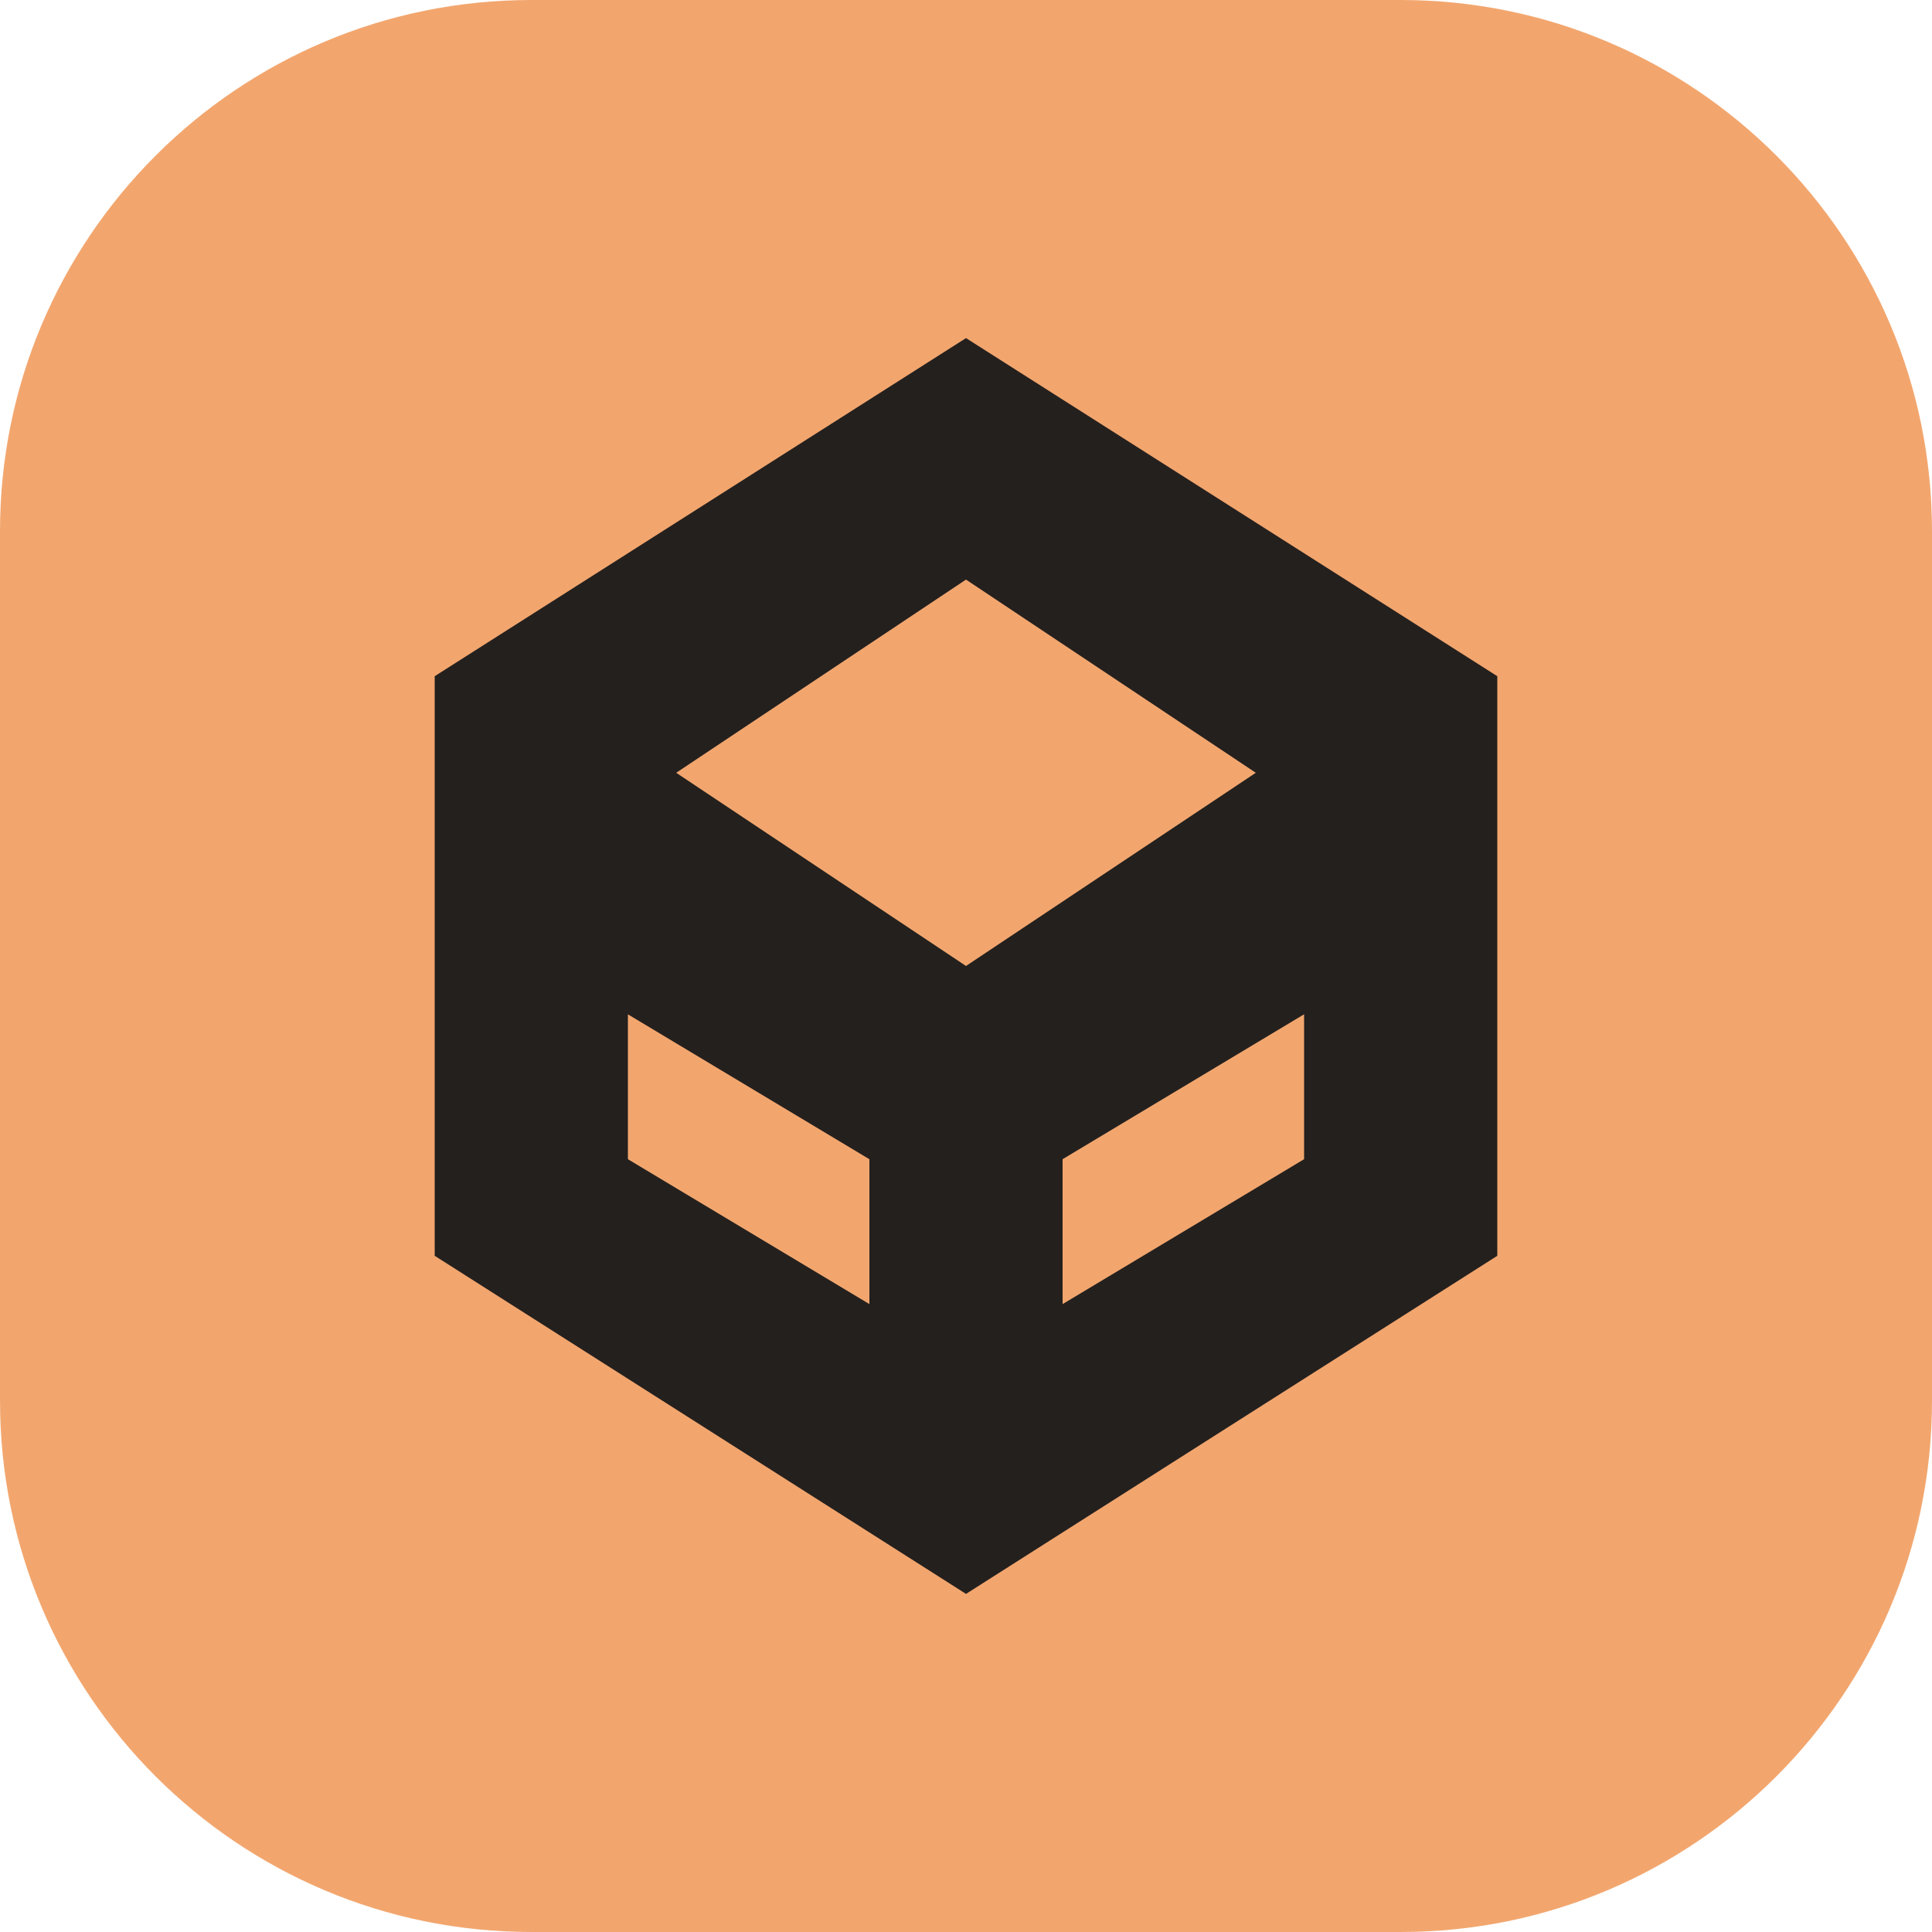
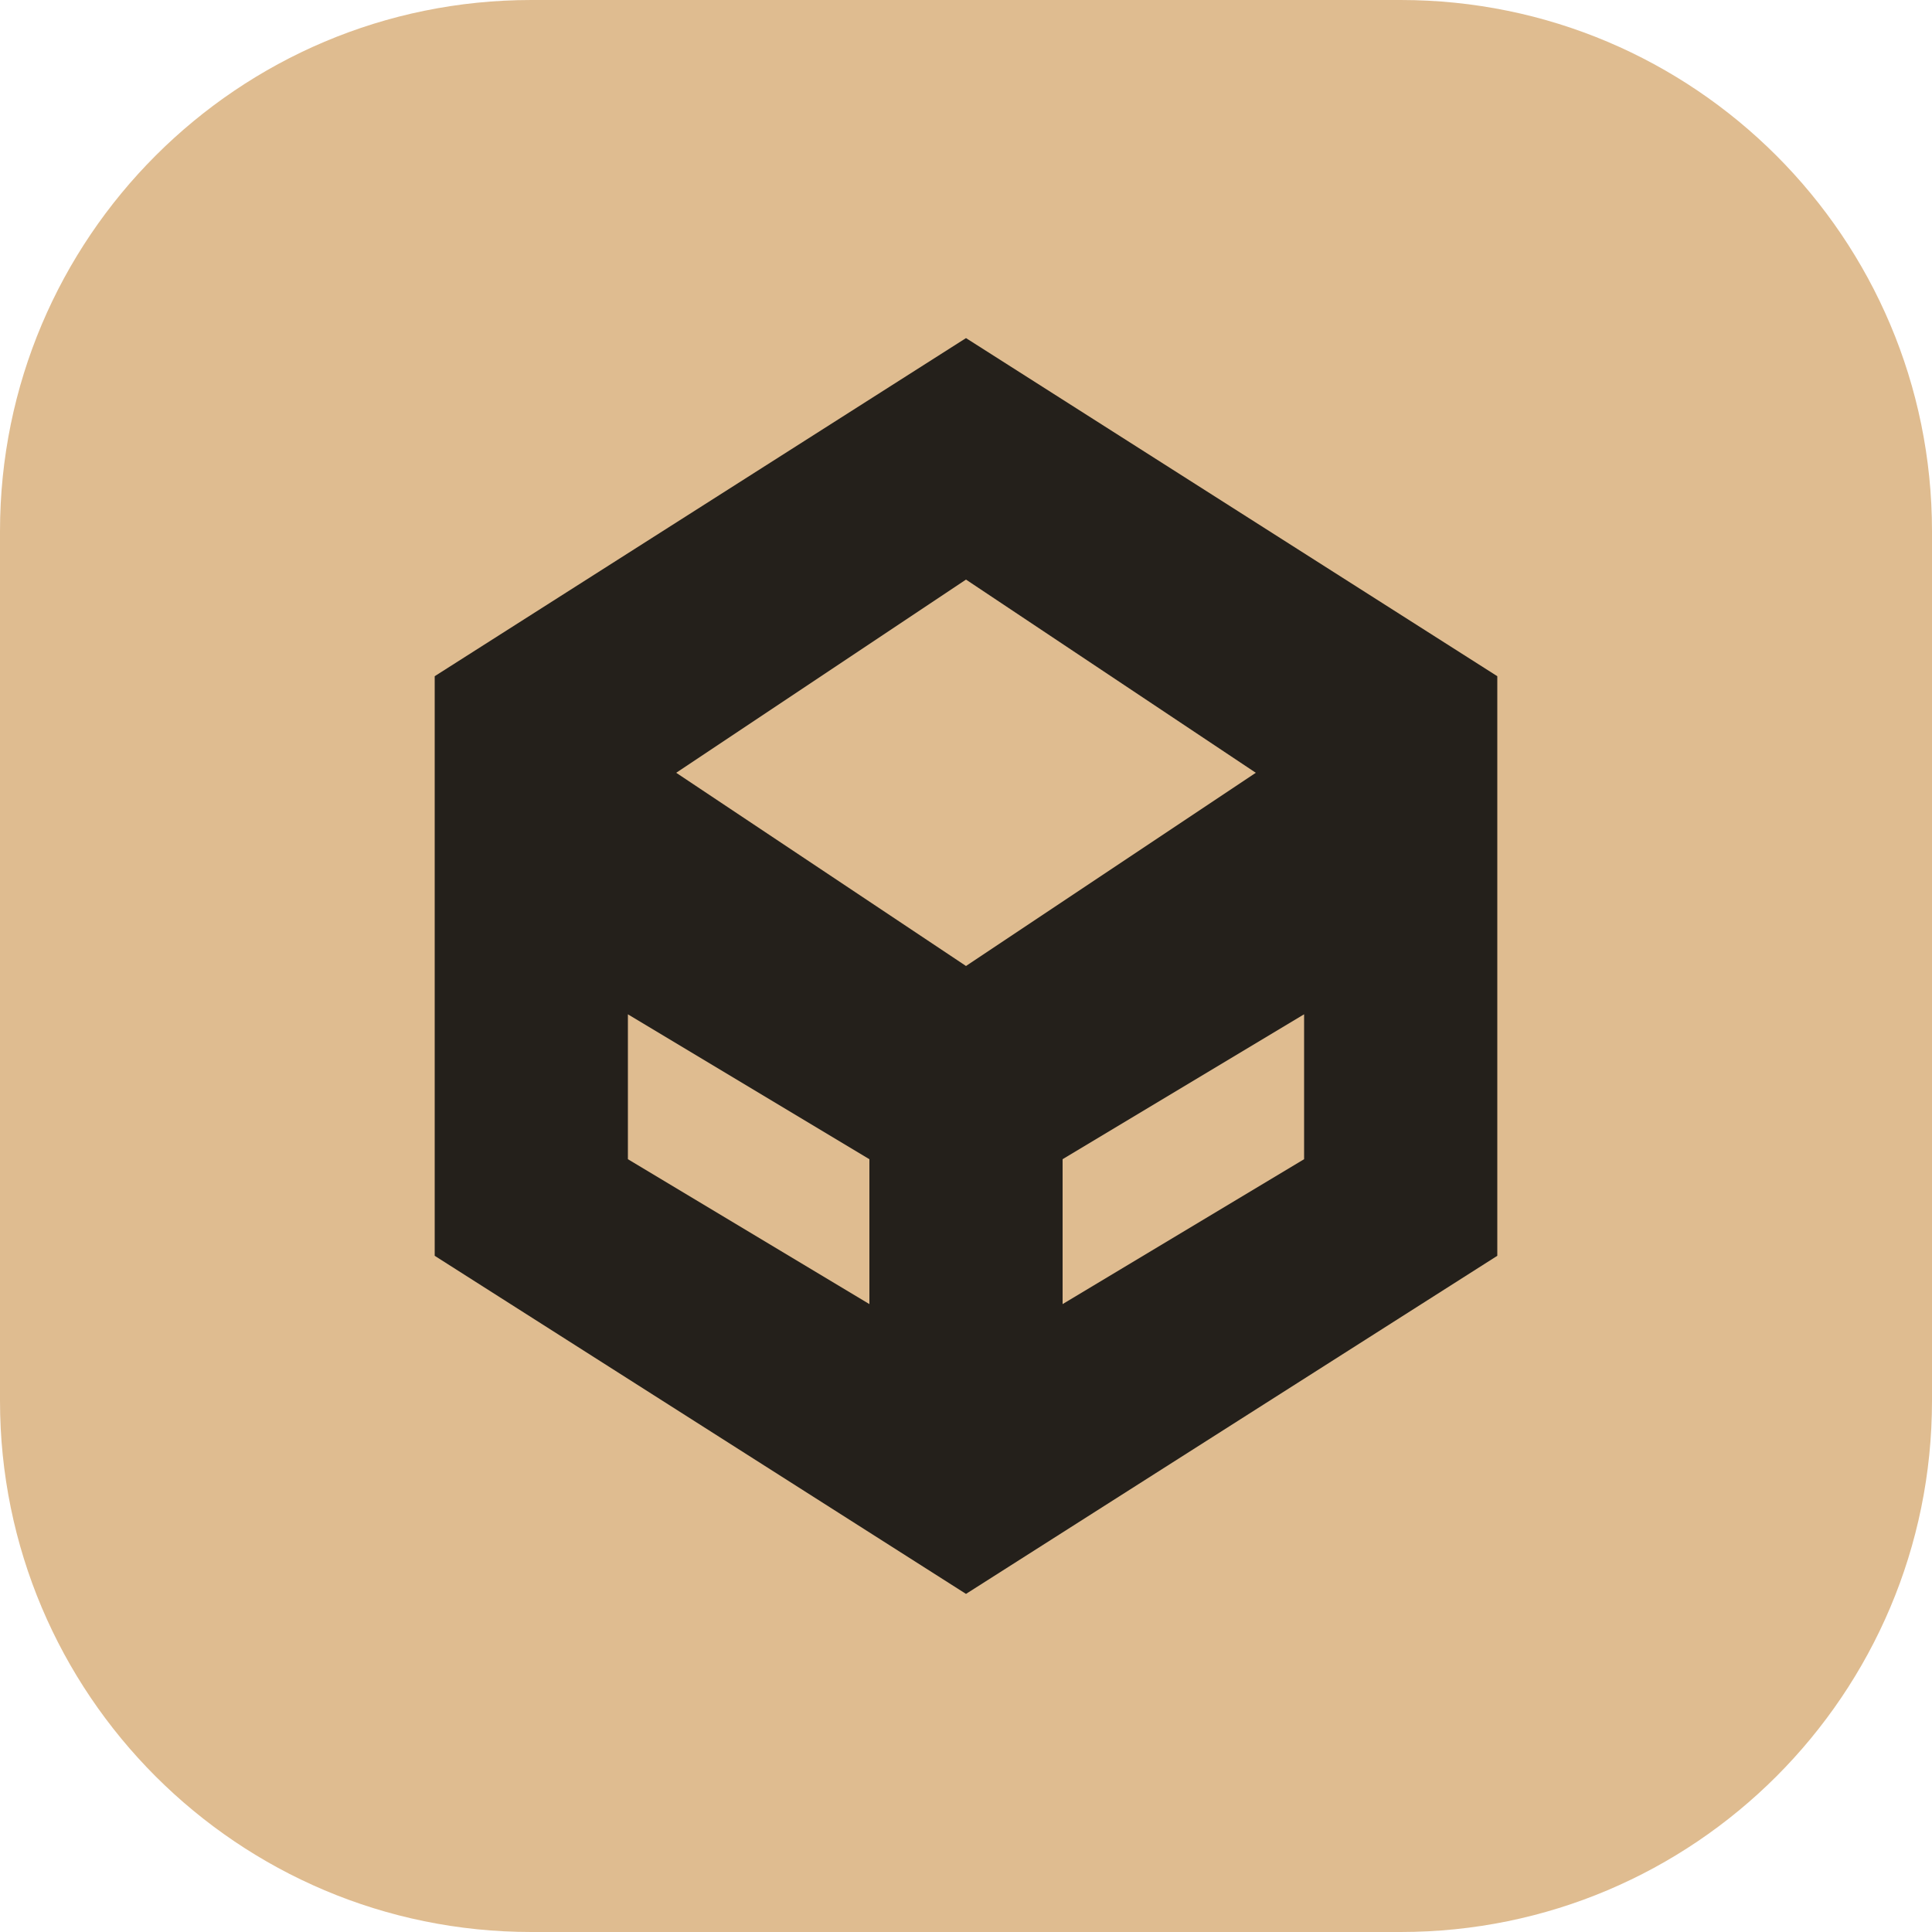
<svg xmlns="http://www.w3.org/2000/svg" viewBox="0 0 40 40">
-   <rect width="40" height="40" rx="11" fill="#f2a66e" />
-   <path d="m20 7 11 7v12l-11 7-11-7V14l11-7Zm0 5-6 4 6 4 6-4-6-4Zm-7 9v3l5 3v-3l-5-3Zm9 3v3l5-3v-3l-5 3Z" fill="#24201e" />
+   <rect width="40" height="40" rx="11" fill="#dfbc90" />
+   <path d="m20 7 11 7v12l-11 7-11-7V14l11-7Zm0 5-6 4 6 4 6-4-6-4Zm-7 9v3l5 3v-3l-5-3Zm9 3v3l5-3v-3l-5 3Z" fill="#24201b" />
</svg>
